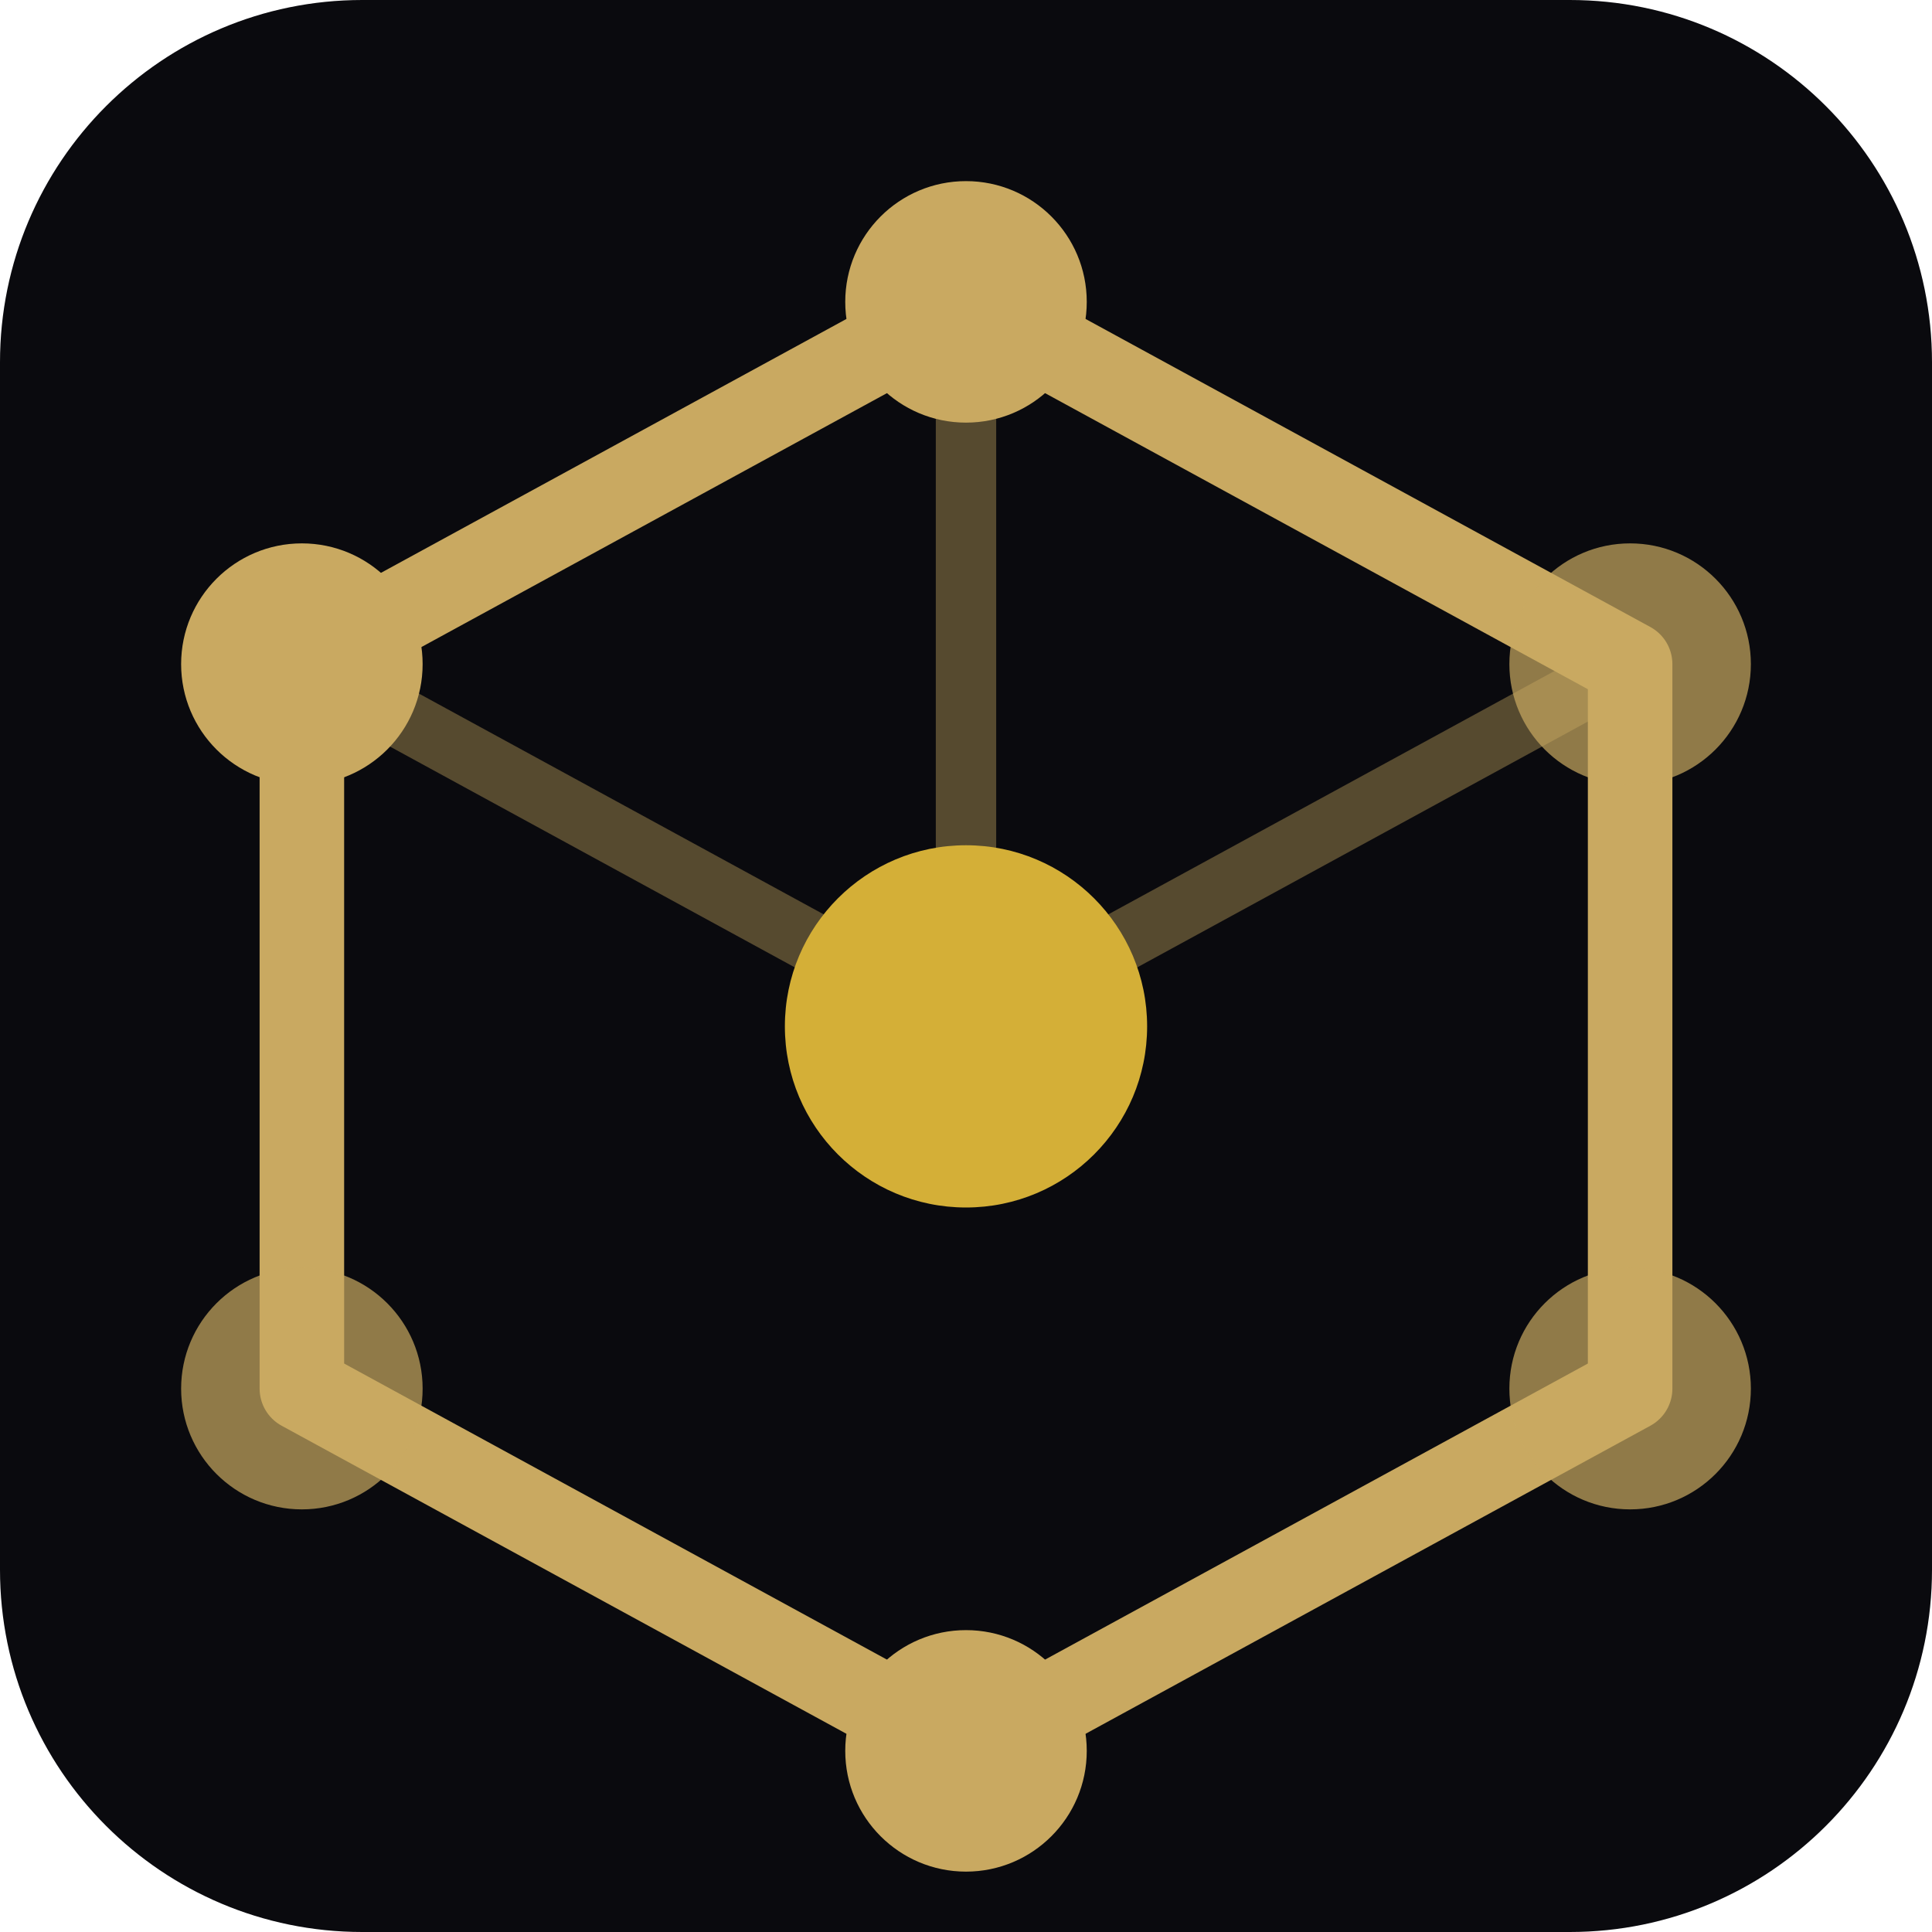
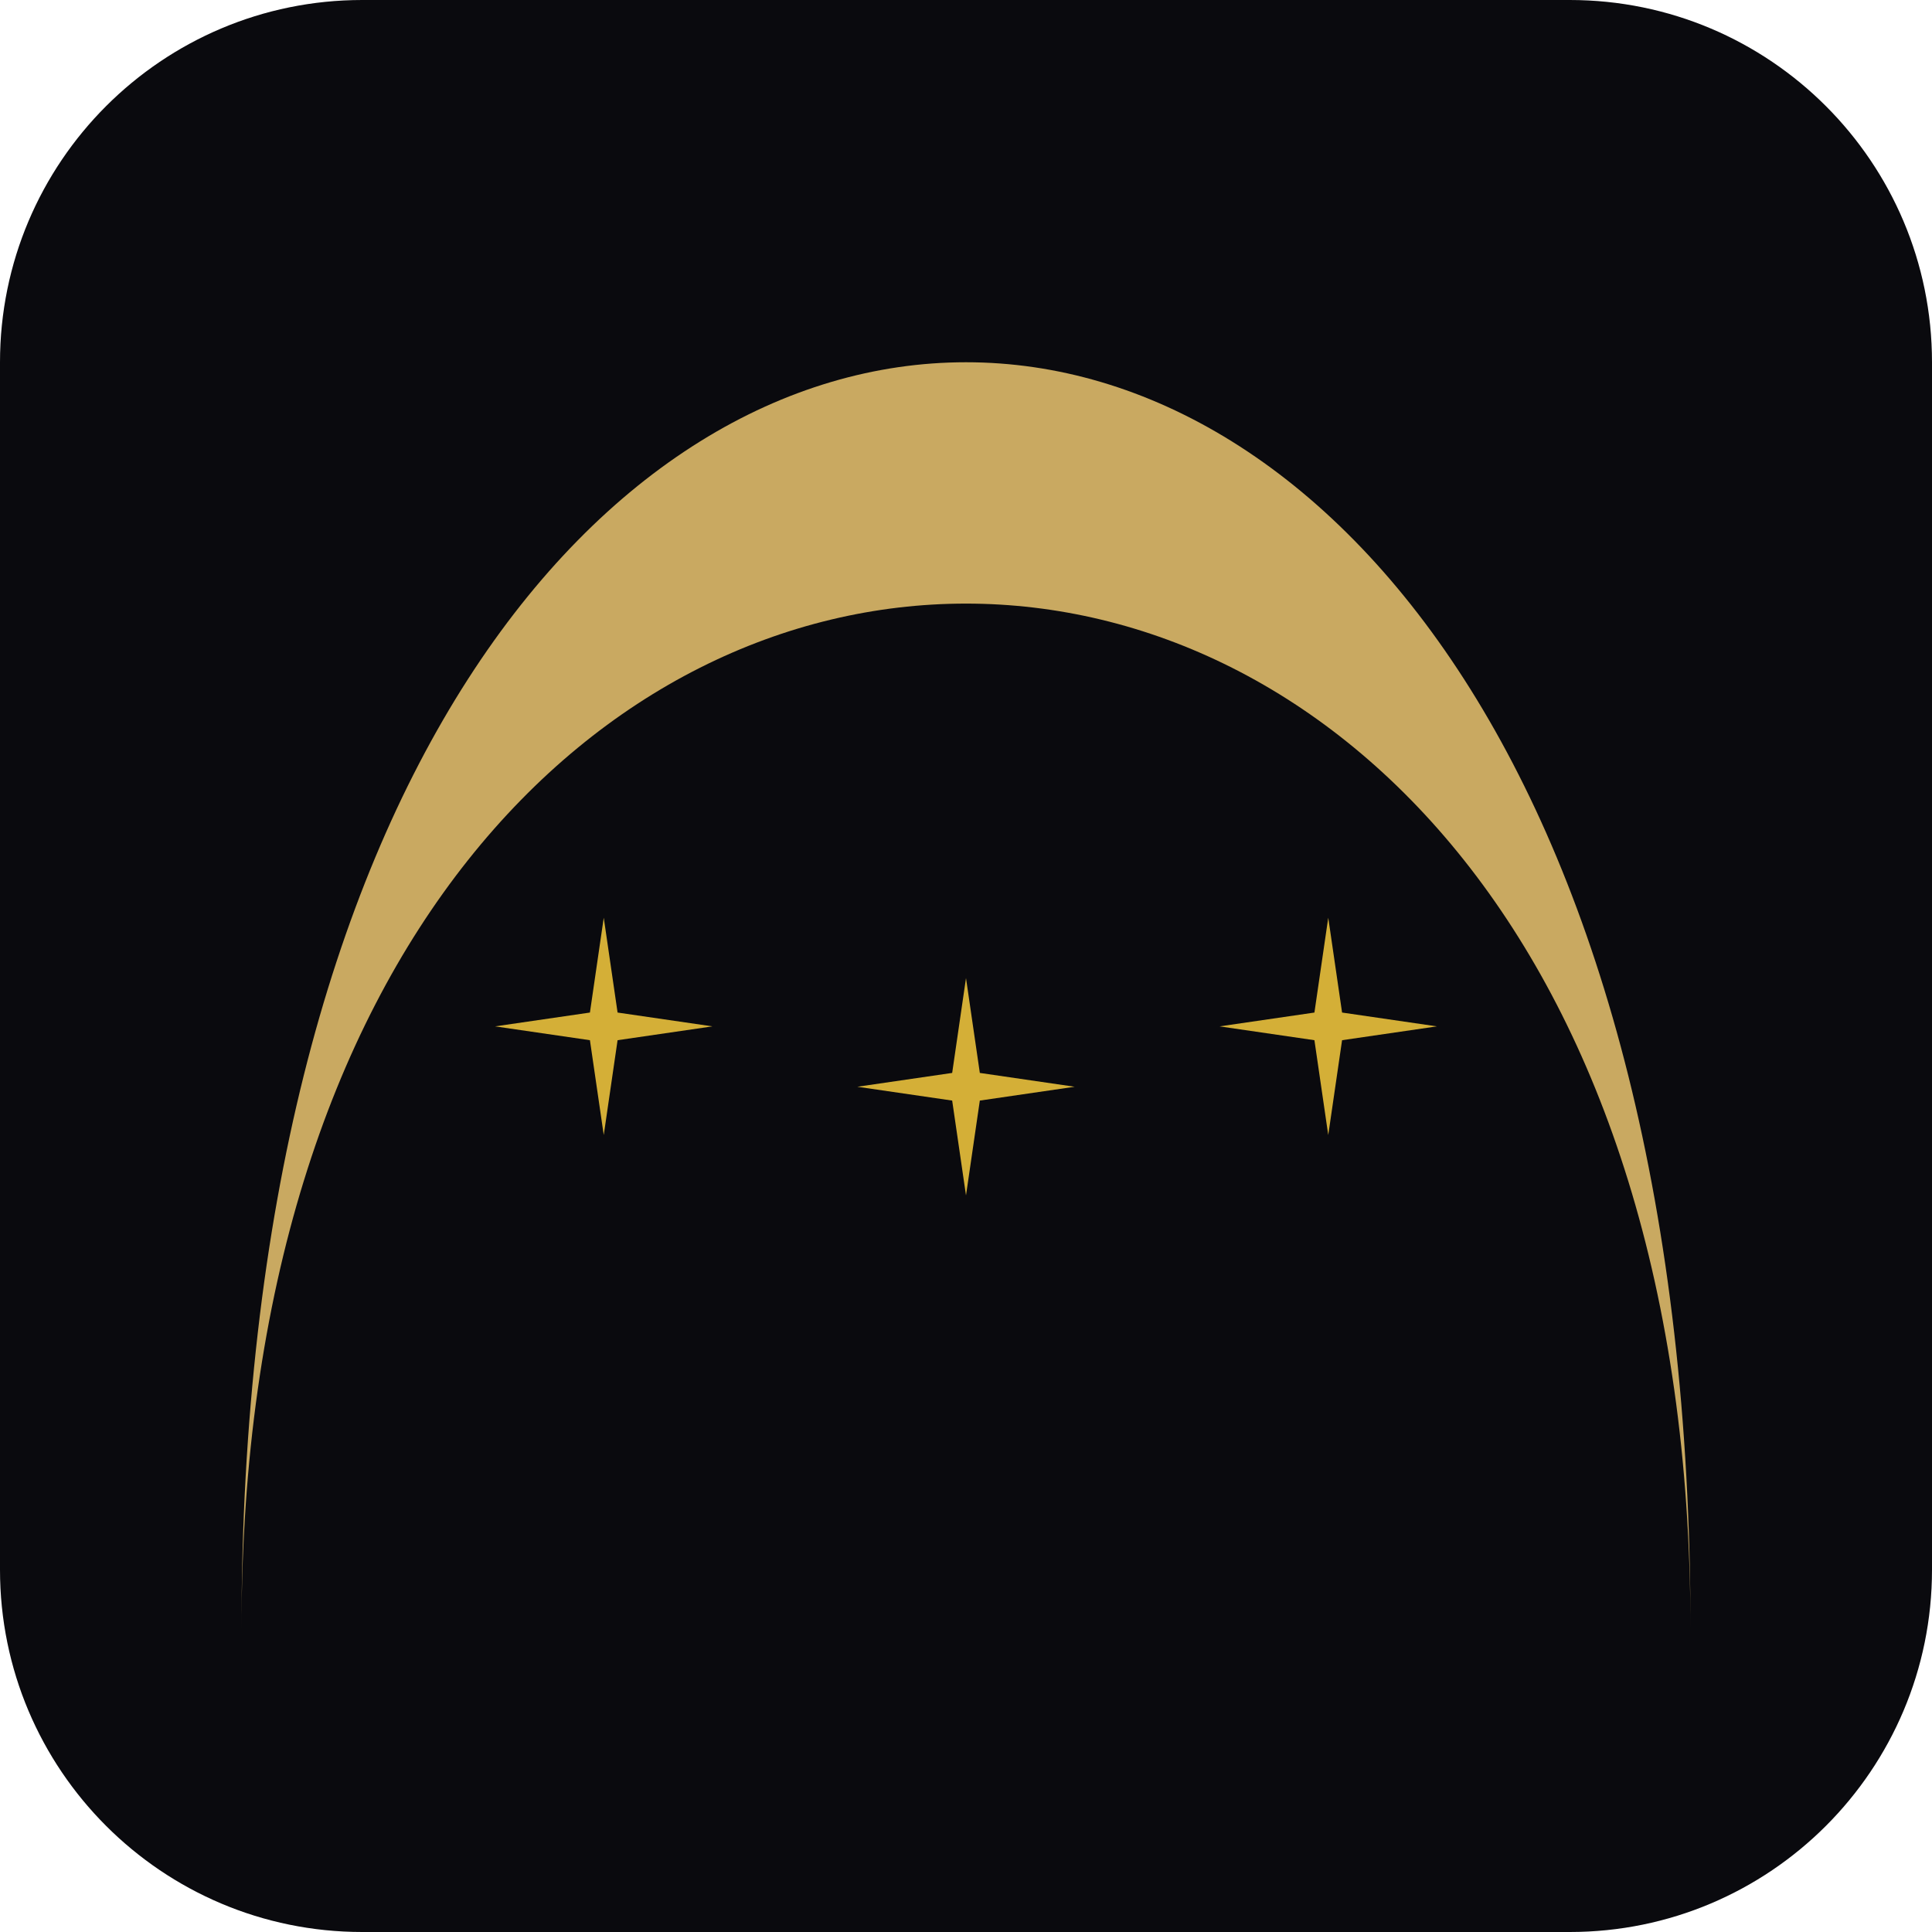
<svg xmlns="http://www.w3.org/2000/svg" viewBox="0 0 32 32">
  <rect width="32" height="32" rx="6" fill="#0a0a0e" />
-   <path d="M16 5 L27 11 L27 23 L16 29 L5 23 L5 11 Z" fill="none" stroke="#c9a961" stroke-width="1.4" stroke-linejoin="round" />
-   <line x1="16" y1="5" x2="16" y2="17" stroke="#c9a961" stroke-width="1" opacity="0.4" />
-   <line x1="5" y1="11" x2="16" y2="17" stroke="#c9a961" stroke-width="1" opacity="0.4" />
-   <line x1="27" y1="11" x2="16" y2="17" stroke="#c9a961" stroke-width="1" opacity="0.4" />
-   <circle cx="16" cy="5" r="2" fill="#c9a961" />
-   <circle cx="27" cy="11" r="2" fill="#c9a961" opacity="0.7" />
-   <circle cx="27" cy="23" r="2" fill="#c9a961" opacity="0.7" />
-   <circle cx="16" cy="29" r="2" fill="#c9a961" />
-   <circle cx="5" cy="23" r="2" fill="#c9a961" opacity="0.7" />
-   <circle cx="5" cy="11" r="2" fill="#c9a961" />
-   <circle cx="16" cy="17" r="3" fill="#d4af37" />
+   <path d="M 4 27 C 4 -1, 28 -1, 28 27 C 28 4.33, 4 4.33, 4 27 Z" fill="#c9a961" />
+   <path d="M 10 15.2 L 10.229 16.771 L 11.8 17 L 10.229 17.229 L 10 18.8 L 9.771 17.229 L 8.2 17 L 9.771 16.771 Z" fill="#d4af37" />
+   <path d="M 16 16.2 L 16.229 17.771 L 17.8 18 L 16.229 18.229 L 16 19.8 L 15.771 18.229 L 14.2 18 L 15.771 17.771 Z" fill="#d4af37" />
+   <path d="M 22 15.2 L 22.229 16.771 L 23.8 17 L 22.229 17.229 L 22 18.8 L 21.771 17.229 L 20.2 17 L 21.771 16.771 Z" fill="#d4af37" />
</svg>
